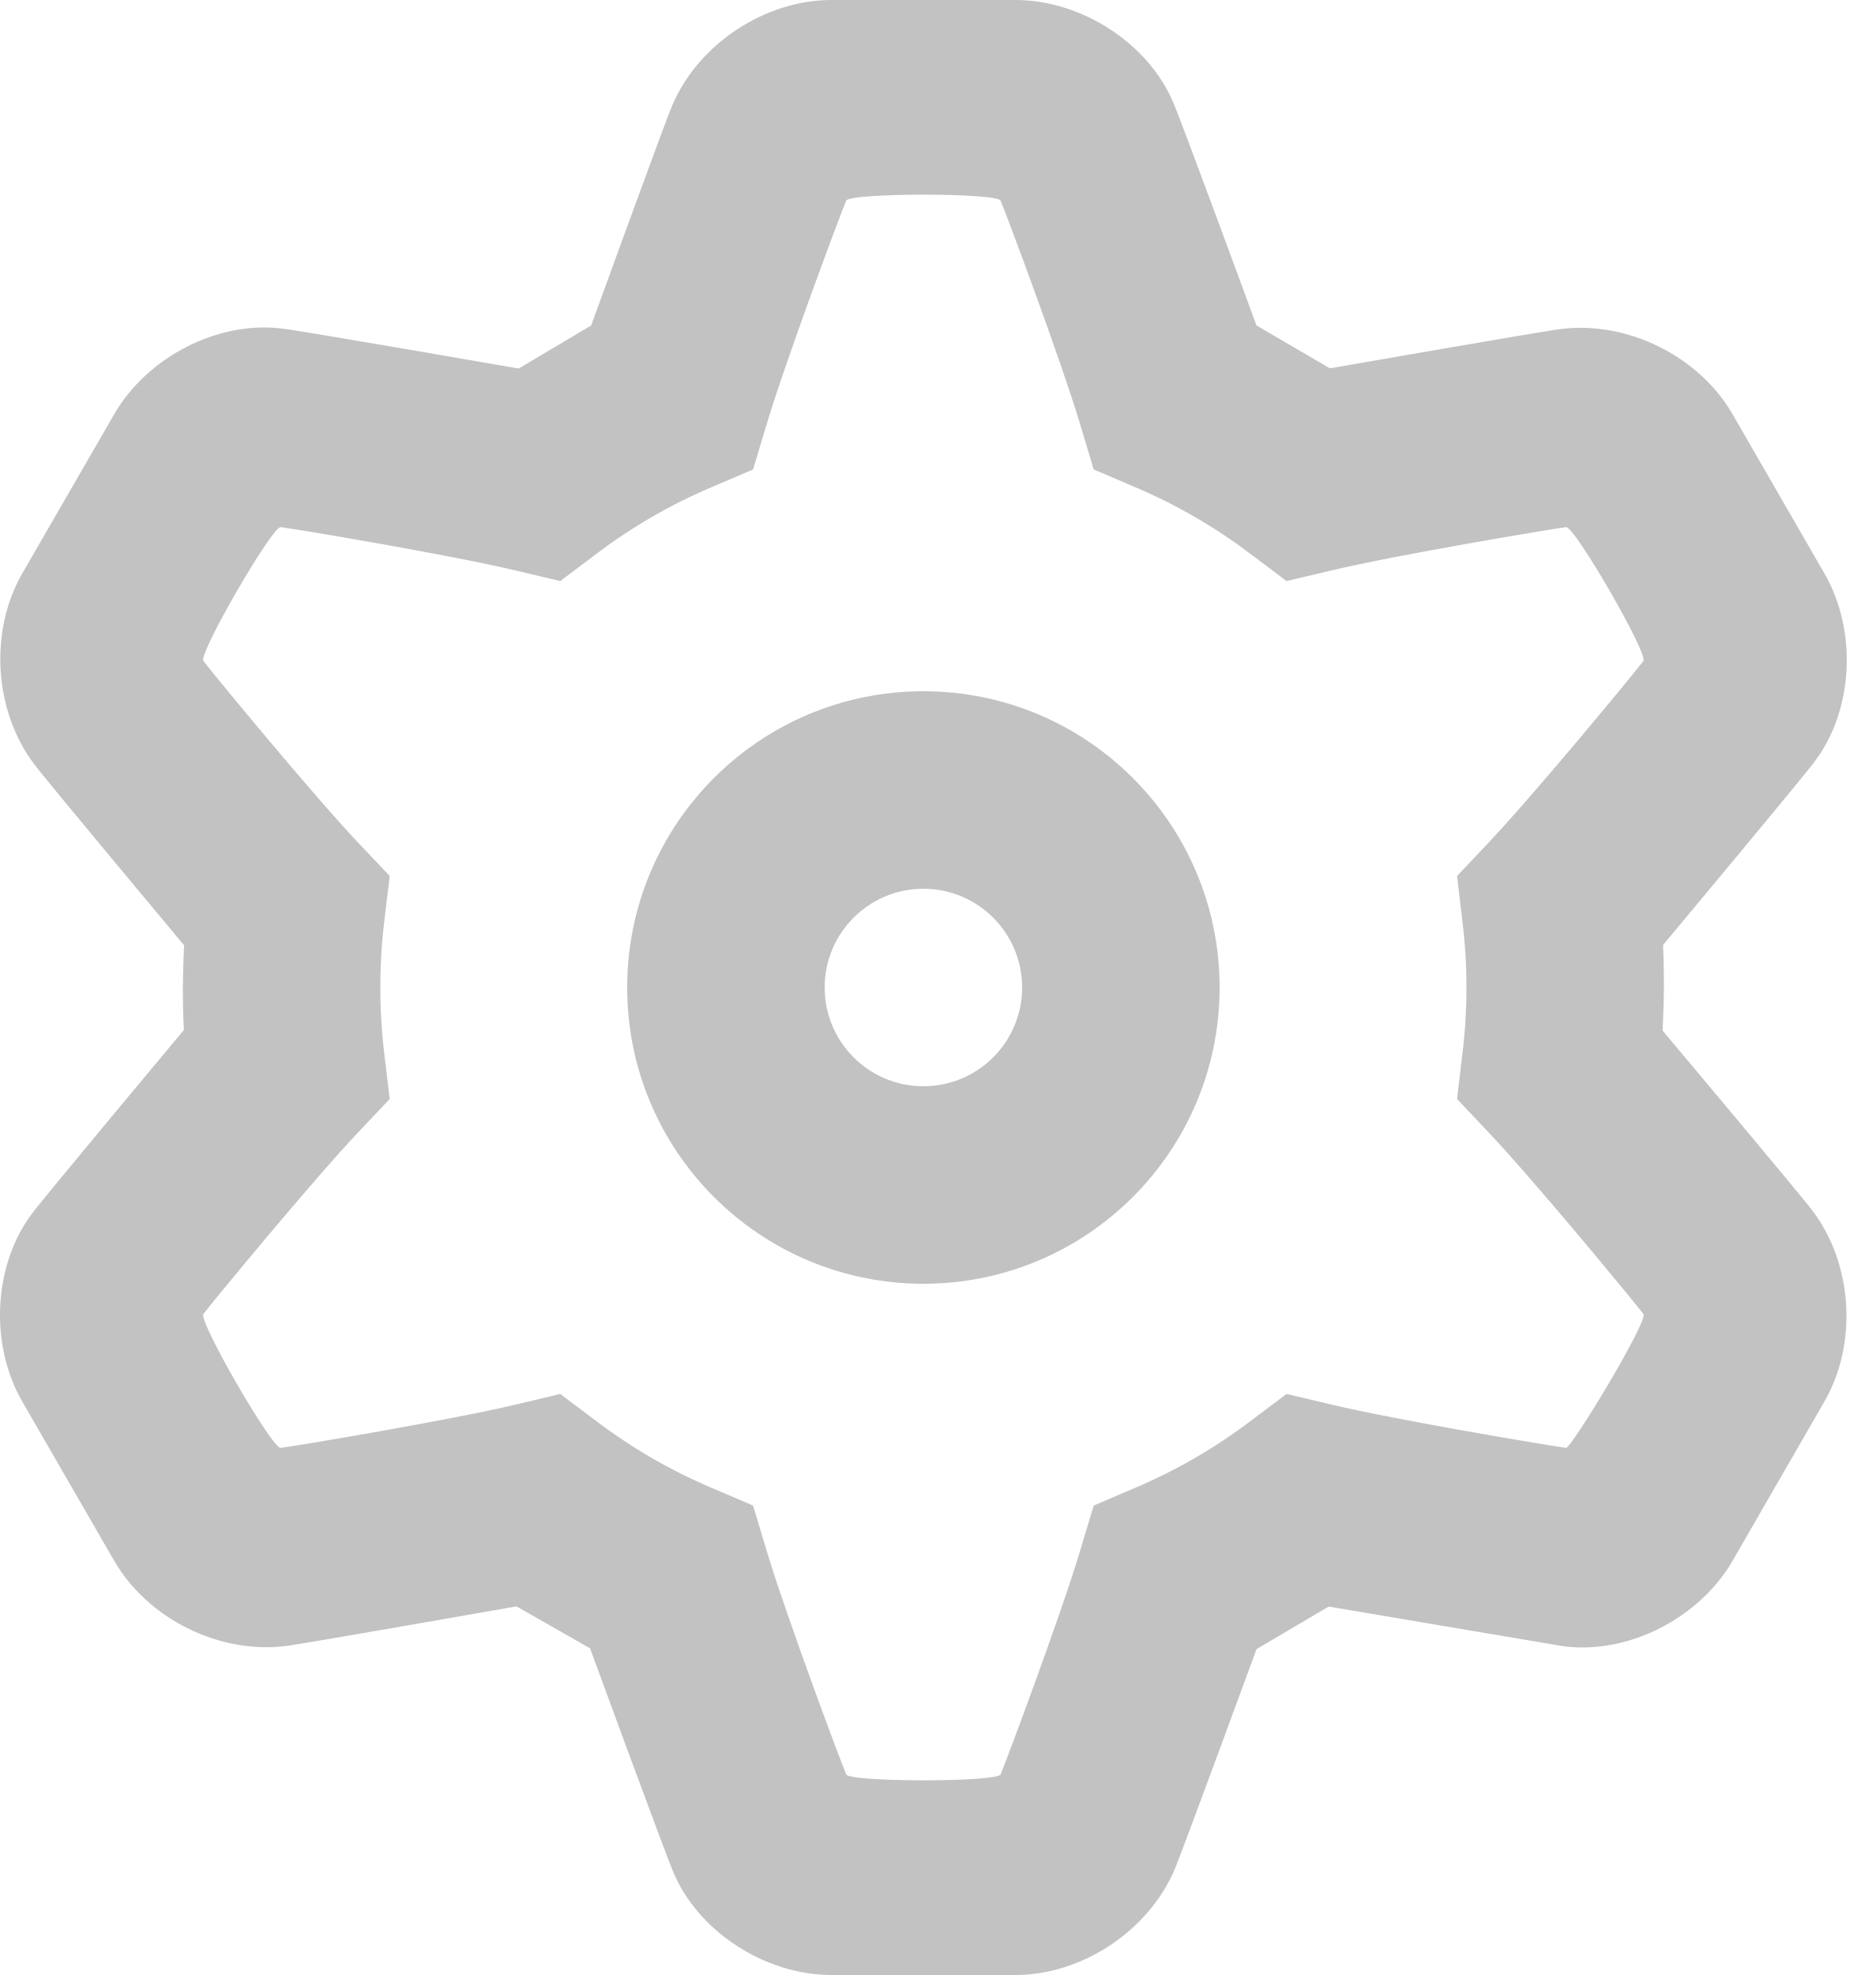
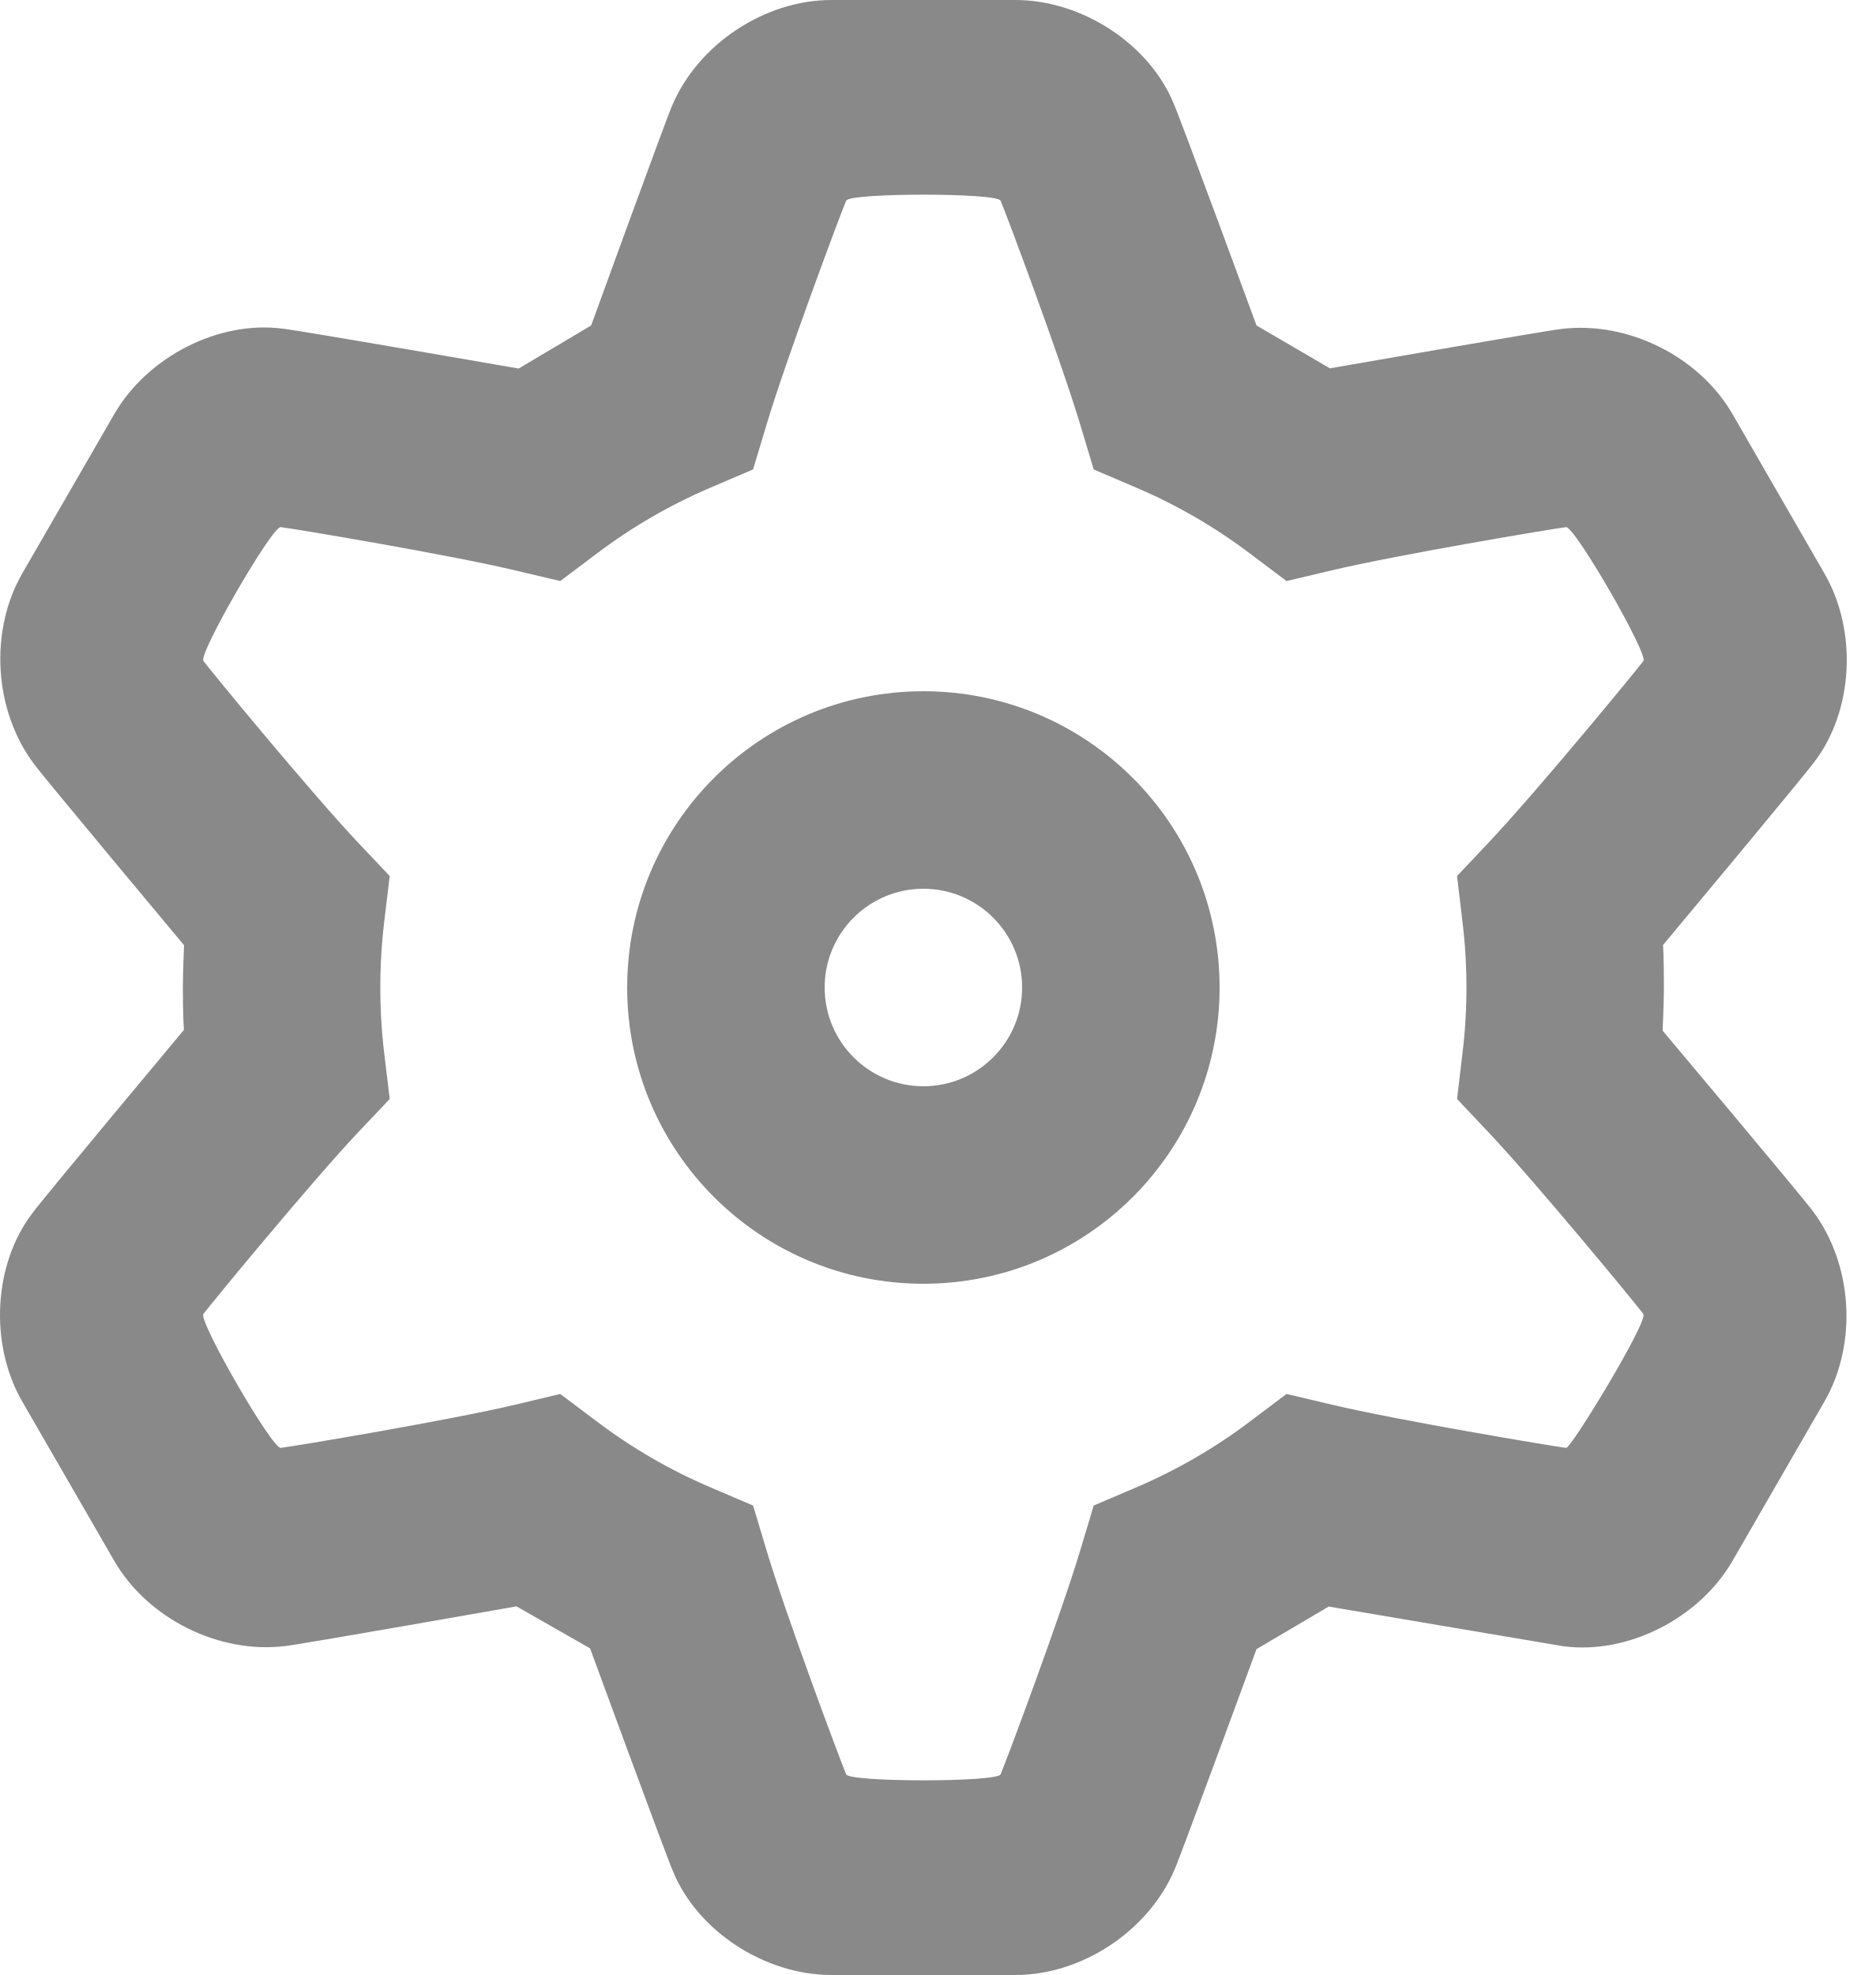
<svg xmlns="http://www.w3.org/2000/svg" width="19" height="20" viewBox="0 0 19 20" fill="none">
-   <defs />
-   <g opacity="0.24" style="mix-blend-mode:normal">
-     <path id="Combined-Shape" d="M12.726 3.296L13.469 3.73C13.469 3.73 15.686 3.343 15.815 3.331C16.486 3.249 17.209 3.609 17.547 4.194L18.477 5.806C18.817 6.393 18.768 7.203 18.376 7.715C18.285 7.843 16.843 9.57 16.843 9.57C16.843 9.57 16.852 9.697 16.852 10C16.852 10.146 16.839 10.437 16.839 10.437C16.839 10.437 18.285 12.157 18.359 12.263C18.766 12.803 18.815 13.609 18.477 14.194L17.547 15.806C17.207 16.393 16.482 16.756 15.836 16.671C15.831 16.671 13.457 16.269 13.457 16.269L12.726 16.7C12.726 16.7 11.95 18.815 11.896 18.932C11.631 19.554 10.958 20 10.283 20L8.421 20C7.743 20 7.066 19.553 6.819 18.957C6.754 18.814 5.976 16.692 5.976 16.692L5.231 16.267C5.231 16.267 3.017 16.657 2.888 16.669C2.217 16.751 1.495 16.391 1.157 15.806L0.226 14.194C-0.113 13.607 -0.064 12.797 0.328 12.285C0.419 12.157 1.863 10.429 1.863 10.429C1.863 10.429 1.852 10.303 1.852 10C1.852 9.857 1.864 9.572 1.864 9.572C1.864 9.572 0.419 7.843 0.345 7.737C-0.062 7.197 -0.111 6.391 0.226 5.806L1.157 4.194C1.496 3.607 2.221 3.244 2.861 3.328C3.017 3.343 5.253 3.732 5.253 3.732L5.987 3.296C5.987 3.296 6.754 1.185 6.808 1.068C7.072 0.446 7.746 0 8.421 0L10.283 0C10.961 0 11.637 0.447 11.884 1.042C11.95 1.185 12.726 3.296 12.726 3.296ZM10.942 4.305L11.077 4.754L11.508 4.938C11.915 5.112 12.301 5.335 12.655 5.602L13.03 5.884L13.487 5.776C14.151 5.618 15.712 5.357 15.861 5.338C15.948 5.328 16.696 6.624 16.644 6.694C16.553 6.814 15.547 8.035 15.078 8.531L14.757 8.871L14.812 9.337C14.839 9.555 14.852 9.777 14.852 10C14.852 10.223 14.839 10.445 14.812 10.664L14.757 11.129L15.078 11.469C15.547 11.965 16.553 13.186 16.644 13.306C16.696 13.376 15.913 14.668 15.861 14.662C15.712 14.643 14.151 14.382 13.487 14.224L13.03 14.116L12.655 14.398C12.301 14.665 11.915 14.888 11.508 15.062L11.077 15.246L10.942 15.695C10.747 16.348 10.193 17.83 10.134 17.968C10.1 18.049 8.604 18.049 8.57 17.968C8.511 17.83 7.957 16.348 7.762 15.695L7.627 15.246L7.196 15.062C6.788 14.888 6.403 14.665 6.049 14.398L5.674 14.116L5.217 14.225C4.553 14.382 2.992 14.644 2.843 14.662C2.756 14.672 2.007 13.376 2.06 13.306C2.151 13.186 3.157 11.965 3.625 11.469L3.947 11.129L3.891 10.664C3.865 10.445 3.852 10.223 3.852 10C3.852 9.777 3.865 9.555 3.891 9.336L3.947 8.871L3.625 8.531C3.157 8.035 2.151 6.814 2.06 6.693C2.007 6.624 2.756 5.328 2.843 5.338C2.992 5.356 4.553 5.618 5.217 5.776L5.674 5.884L6.049 5.602C6.403 5.335 6.788 5.112 7.196 4.938L7.627 4.754L7.762 4.305C7.957 3.652 8.511 2.17 8.57 2.032C8.604 1.951 10.1 1.951 10.134 2.032C10.193 2.17 10.747 3.652 10.942 4.305ZM9.352 13C7.695 13 6.352 11.657 6.352 10C6.352 8.343 7.695 7 9.352 7C11.009 7 12.352 8.343 12.352 10C12.352 11.657 11.009 13 9.352 13ZM10.352 10C10.352 10.552 9.904 11 9.352 11C8.8 11 8.352 10.552 8.352 10C8.352 9.448 8.8 9 9.352 9C9.904 9 10.352 9.448 10.352 10Z" clip-rule="evenodd" fill="#000000" fill-opacity="1" fill-rule="evenodd" />
-   </g>
+   <path id="Combined-Shape" d="M12.726 3.296L13.469 3.73C13.469 3.73 15.686 3.343 15.815 3.331C16.486 3.249 17.209 3.609 17.547 4.194L18.477 5.806C18.817 6.393 18.768 7.203 18.376 7.715C18.285 7.843 16.843 9.57 16.843 9.57C16.843 9.57 16.852 9.697 16.852 10C16.852 10.146 16.839 10.437 16.839 10.437C16.839 10.437 18.285 12.157 18.359 12.263C18.766 12.803 18.815 13.609 18.477 14.194L17.547 15.806C17.207 16.393 16.482 16.756 15.836 16.671C15.831 16.671 13.457 16.269 13.457 16.269L12.726 16.7C12.726 16.7 11.95 18.815 11.896 18.932C11.631 19.554 10.958 20 10.283 20L8.421 20C7.743 20 7.066 19.553 6.819 18.957C6.754 18.814 5.976 16.692 5.976 16.692L5.231 16.267C5.231 16.267 3.017 16.657 2.888 16.669C2.217 16.751 1.495 16.391 1.157 15.806L0.226 14.194C-0.113 13.607 -0.064 12.797 0.328 12.285C0.419 12.157 1.863 10.429 1.863 10.429C1.863 10.429 1.852 10.303 1.852 10C1.852 9.857 1.864 9.572 1.864 9.572C1.864 9.572 0.419 7.843 0.345 7.737C-0.062 7.197 -0.111 6.391 0.226 5.806L1.157 4.194C1.496 3.607 2.221 3.244 2.861 3.328C3.017 3.343 5.253 3.732 5.253 3.732L5.987 3.296C5.987 3.296 6.754 1.185 6.808 1.068C7.072 0.446 7.746 0 8.421 0L10.283 0C10.961 0 11.637 0.447 11.884 1.042C11.95 1.185 12.726 3.296 12.726 3.296ZM10.942 4.305L11.077 4.754L11.508 4.938C11.915 5.112 12.301 5.335 12.655 5.602L13.03 5.884L13.487 5.776C14.151 5.618 15.712 5.357 15.861 5.338C15.948 5.328 16.696 6.624 16.644 6.694C16.553 6.814 15.547 8.035 15.078 8.531L14.757 8.871L14.812 9.337C14.839 9.555 14.852 9.777 14.852 10C14.852 10.223 14.839 10.445 14.812 10.664L14.757 11.129L15.078 11.469C15.547 11.965 16.553 13.186 16.644 13.306C16.696 13.376 15.913 14.668 15.861 14.662C15.712 14.643 14.151 14.382 13.487 14.224L13.03 14.116L12.655 14.398C12.301 14.665 11.915 14.888 11.508 15.062L11.077 15.246L10.942 15.695C10.747 16.348 10.193 17.83 10.134 17.968C10.1 18.049 8.604 18.049 8.57 17.968C8.511 17.83 7.957 16.348 7.762 15.695L7.627 15.246L7.196 15.062C6.788 14.888 6.403 14.665 6.049 14.398L5.674 14.116L5.217 14.225C4.553 14.382 2.992 14.644 2.843 14.662C2.756 14.672 2.007 13.376 2.06 13.306C2.151 13.186 3.157 11.965 3.625 11.469L3.947 11.129L3.891 10.664C3.865 10.445 3.852 10.223 3.852 10C3.852 9.777 3.865 9.555 3.891 9.336L3.947 8.871L3.625 8.531C3.157 8.035 2.151 6.814 2.06 6.693C2.007 6.624 2.756 5.328 2.843 5.338C2.992 5.356 4.553 5.618 5.217 5.776L5.674 5.884L6.049 5.602C6.403 5.335 6.788 5.112 7.196 4.938L7.627 4.754L7.762 4.305C7.957 3.652 8.511 2.17 8.57 2.032C8.604 1.951 10.1 1.951 10.134 2.032C10.193 2.17 10.747 3.652 10.942 4.305ZM9.352 13C7.695 13 6.352 11.657 6.352 10C6.352 8.343 7.695 7 9.352 7C11.009 7 12.352 8.343 12.352 10C12.352 11.657 11.009 13 9.352 13ZM10.352 10C10.352 10.552 9.904 11 9.352 11C8.8 11 8.352 10.552 8.352 10C8.352 9.448 8.8 9 9.352 9C9.904 9 10.352 9.448 10.352 10Z" clip-rule="evenodd" fill="#898989" fill-opacity="1" fill-rule="evenodd" />
</svg>
